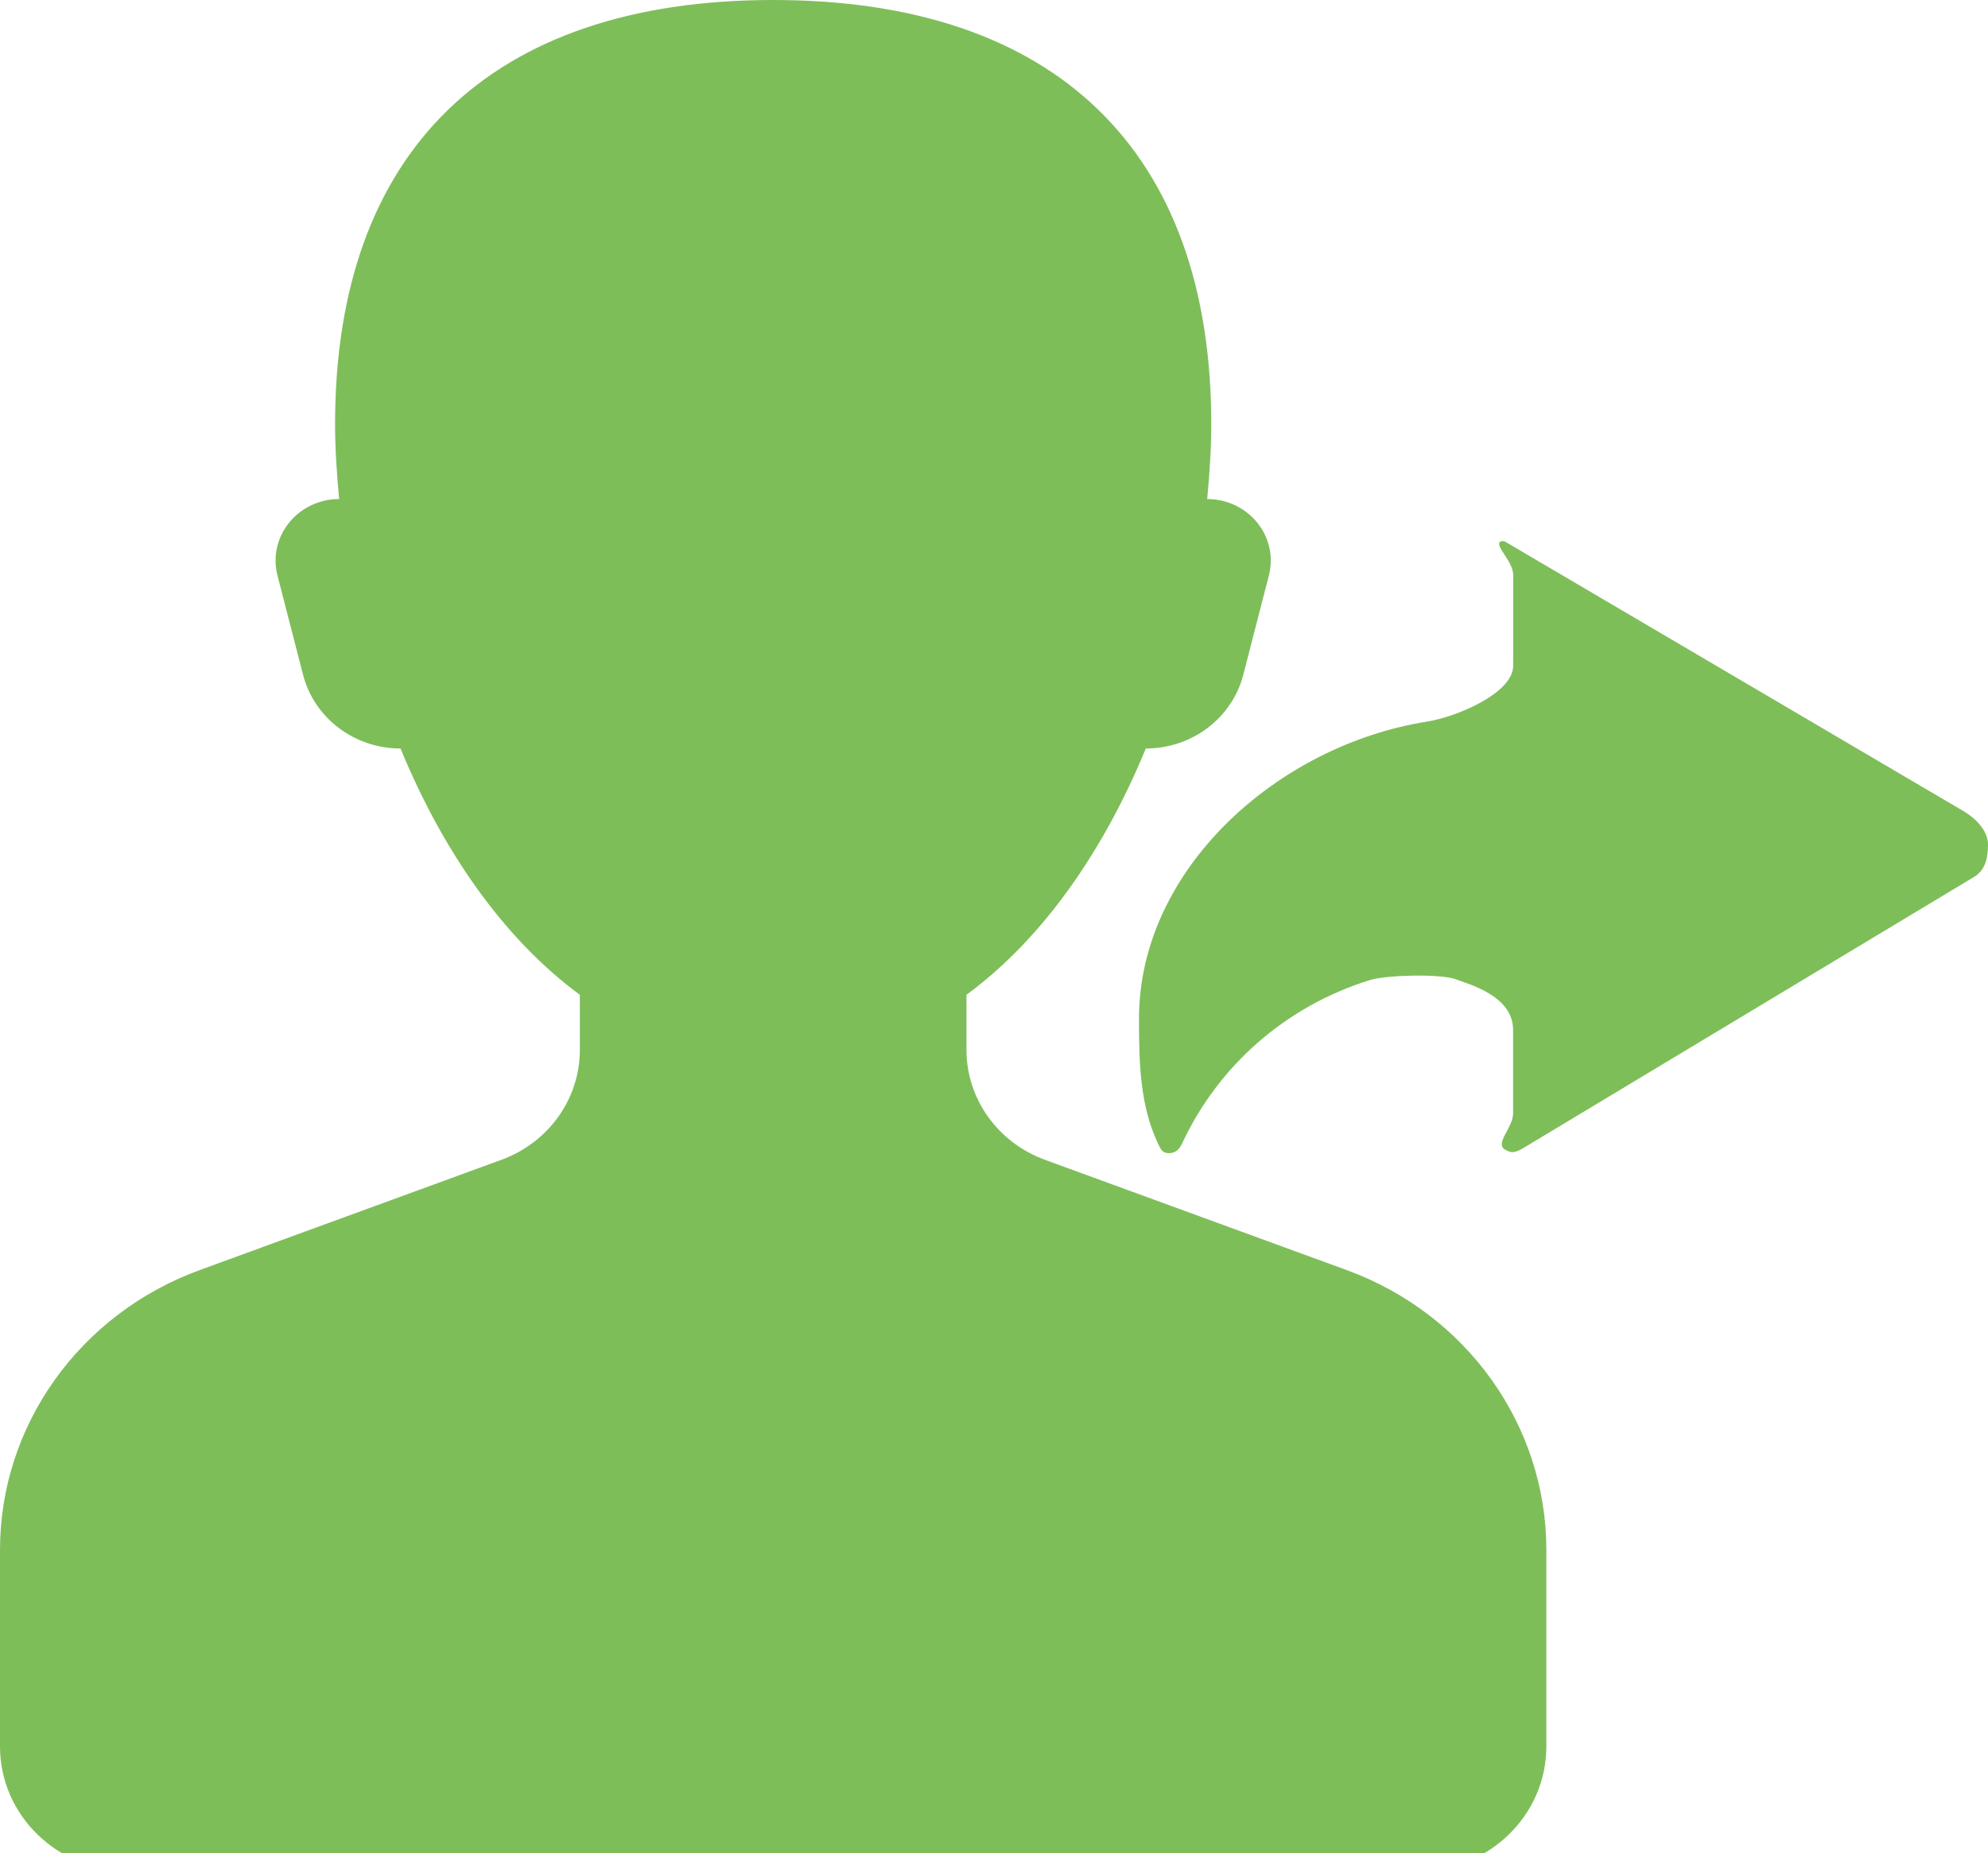
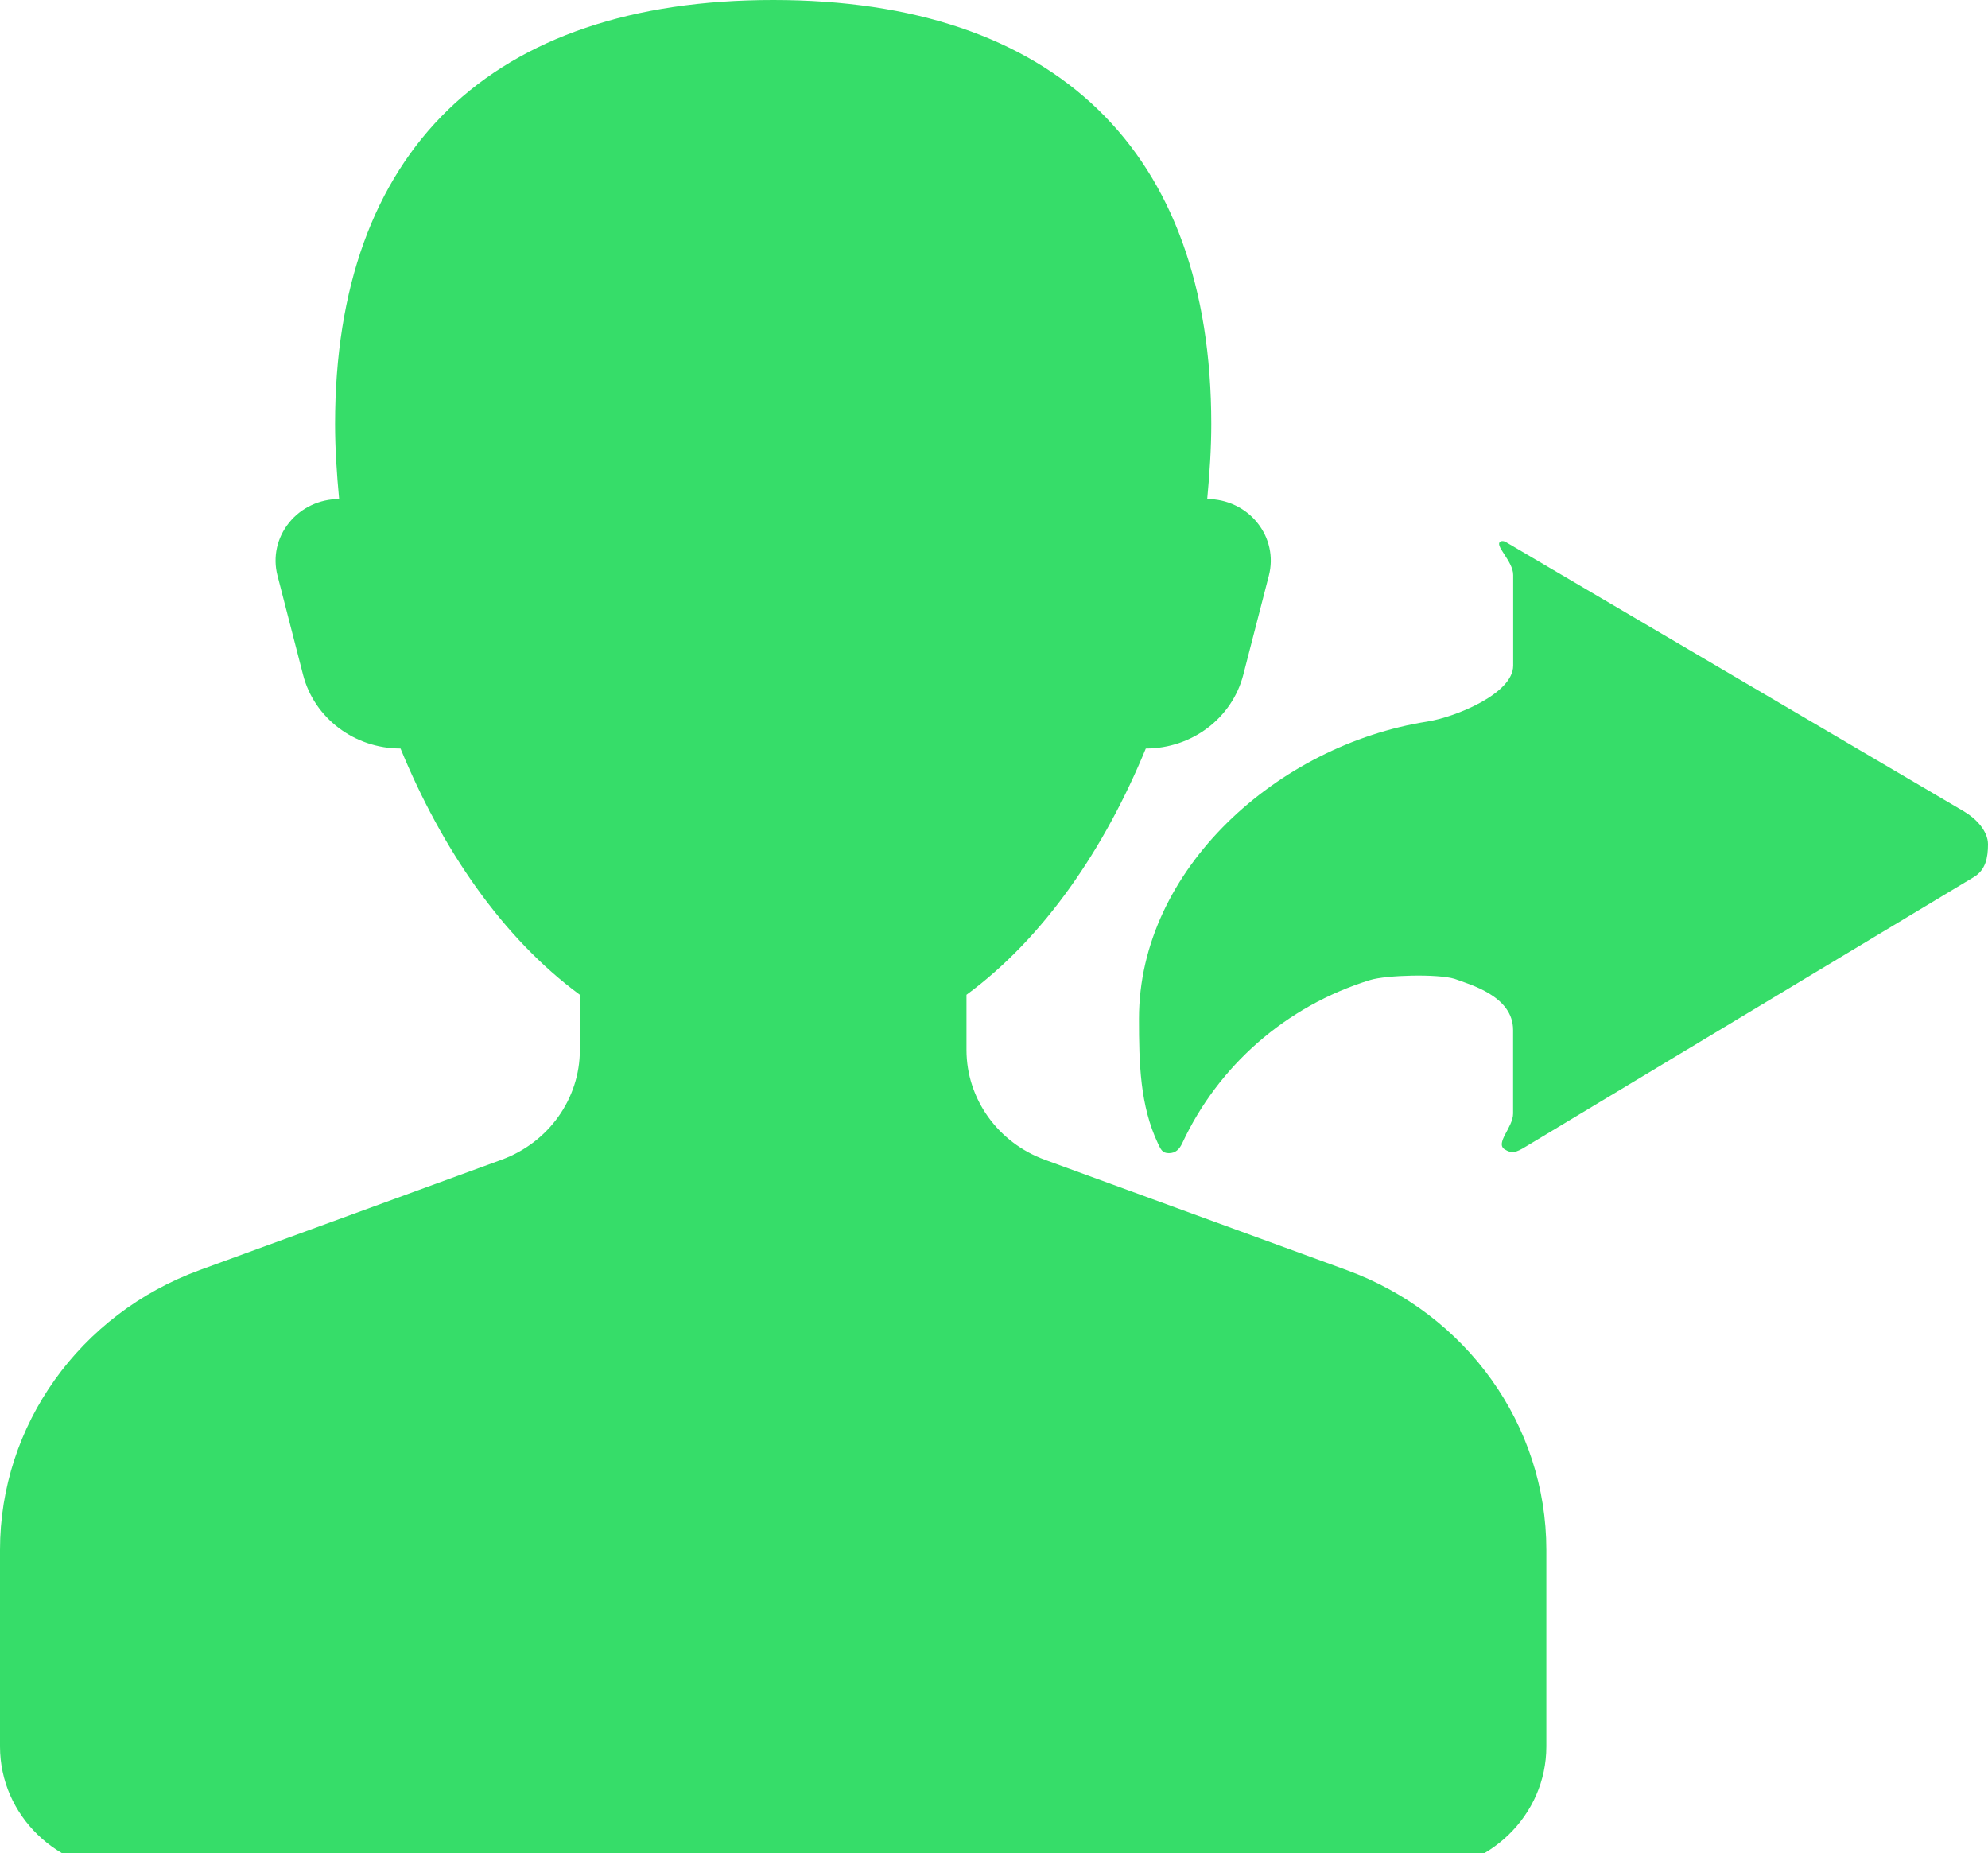
<svg xmlns="http://www.w3.org/2000/svg" width="44px" height="41px" viewBox="0 0 44 41" version="1.1">
  <defs />
  <g id="Icons" stroke="none" stroke-width="1" fill="none" fill-rule="evenodd">
-     <g id="icons/listeners-active" fill="#7EBE59">
+     <g id="icons/listeners-active" fill="#36DD69">
      <path d="M29.804,28.107 L23.127,25.667 C22.083,25.286 21.391,24.316 21.391,23.235 L21.391,22.015 C23.112,20.75 24.449,18.779 25.36,16.565 C26.38,16.565 27.269,15.893 27.517,14.935 L28.084,12.736 C28.189,12.329 28.095,11.899 27.828,11.569 C27.562,11.237 27.152,11.044 26.719,11.044 C26.772,10.481 26.809,9.924 26.809,9.387 C26.809,3.338 23.361,1.0658141e-14 17.113,1.0658141e-14 C10.864,1.0658141e-14 7.416,3.338 7.416,9.387 C7.416,9.924 7.453,10.481 7.506,11.044 C7.073,11.044 6.663,11.237 6.397,11.569 C6.13,11.899 6.036,12.329 6.141,12.736 L6.708,14.935 C6.955,15.893 7.845,16.565 8.865,16.565 C9.776,18.78 11.113,20.75 12.834,22.015 L12.834,23.235 C12.834,24.316 12.142,25.286 11.098,25.667 L4.421,28.107 C1.76,29.08 3.55271368e-15,31.547 3.55271368e-15,34.299 L3.55271368e-15,38.651 C3.55271368e-15,40.176 1.276,41.412 2.852,41.412 L31.373,41.412 C32.949,41.412 34.225,40.176 34.225,38.651 L34.225,34.299 C34.225,31.545 32.465,29.079 29.804,28.107 L29.804,28.107 Z M43.47,17.958 L33.33,11.997 C33.306,11.981 33.256,11.963 33.214,11.983 C33.055,12.059 33.491,12.416 33.491,12.723 L33.491,14.732 C33.491,15.348 32.216,15.87 31.588,15.969 C28.286,16.489 25.209,19.233 25.209,22.543 C25.209,23.531 25.231,24.466 25.63,25.308 C25.692,25.437 25.725,25.521 25.872,25.52 C26.019,25.52 26.102,25.434 26.164,25.305 C26.96,23.592 28.455,22.266 30.323,21.689 C30.687,21.577 31.83,21.55 32.196,21.663 C32.53,21.788 33.489,22.04 33.489,22.794 L33.489,24.643 C33.489,24.95 33.085,25.299 33.303,25.436 C33.456,25.531 33.539,25.518 33.778,25.37 L43.686,19.41 C43.947,19.256 44,18.98 44,18.685 C44,18.389 43.731,18.112 43.47,17.958 L43.47,17.958 Z" id="Shape" />
    </g>
  </g>
</svg>
